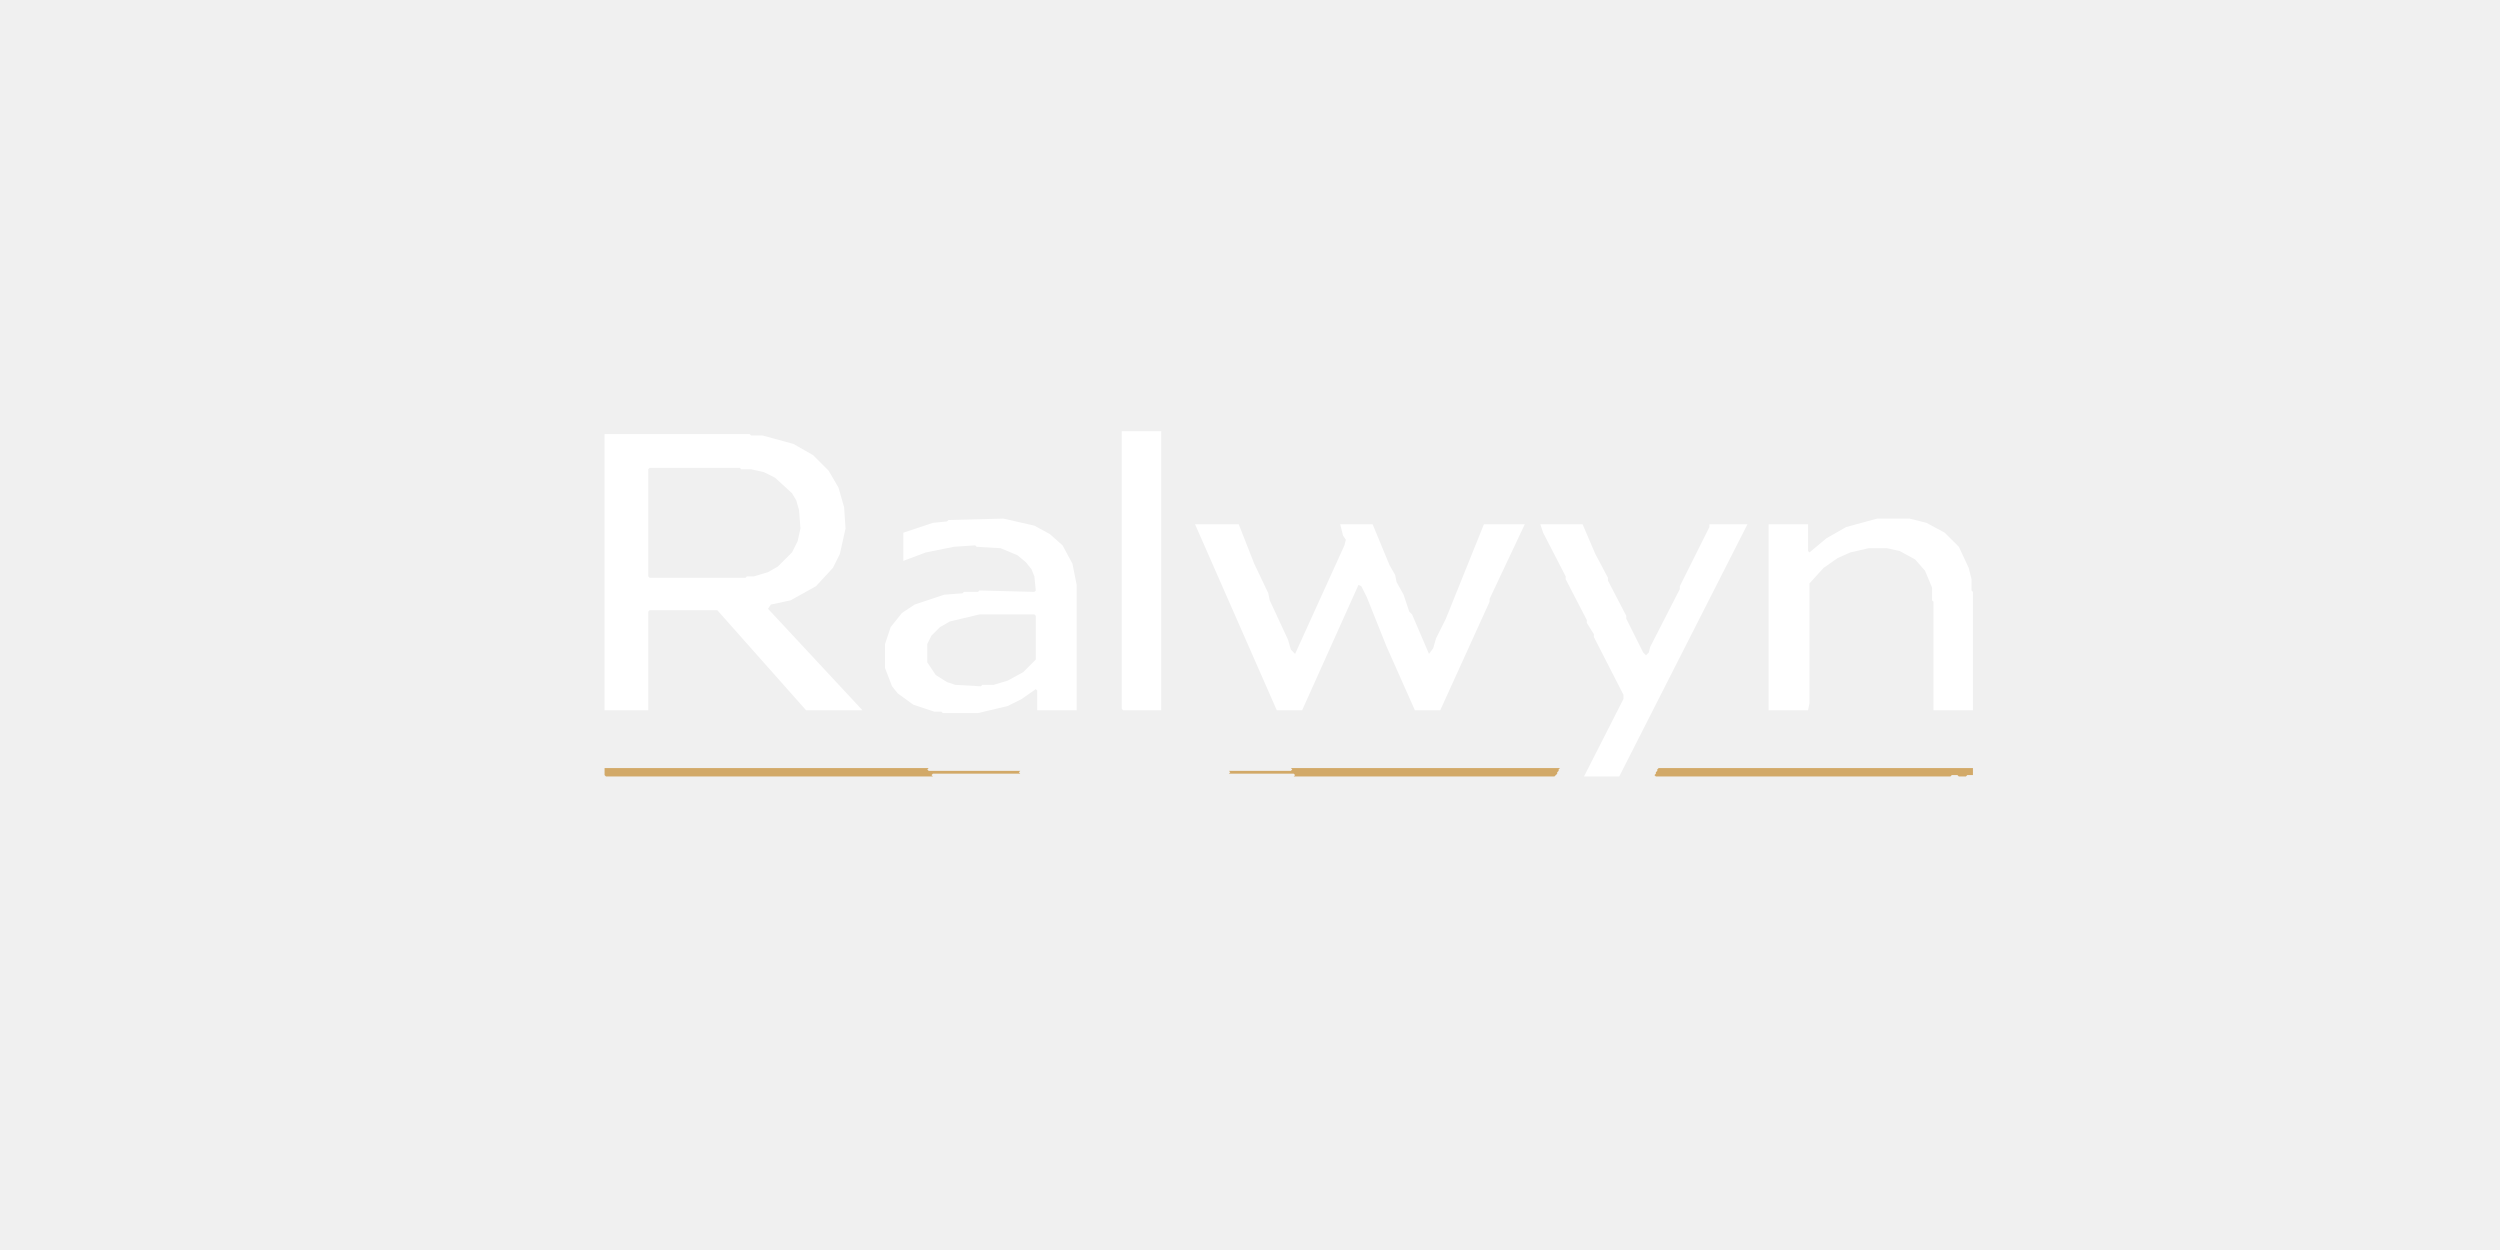
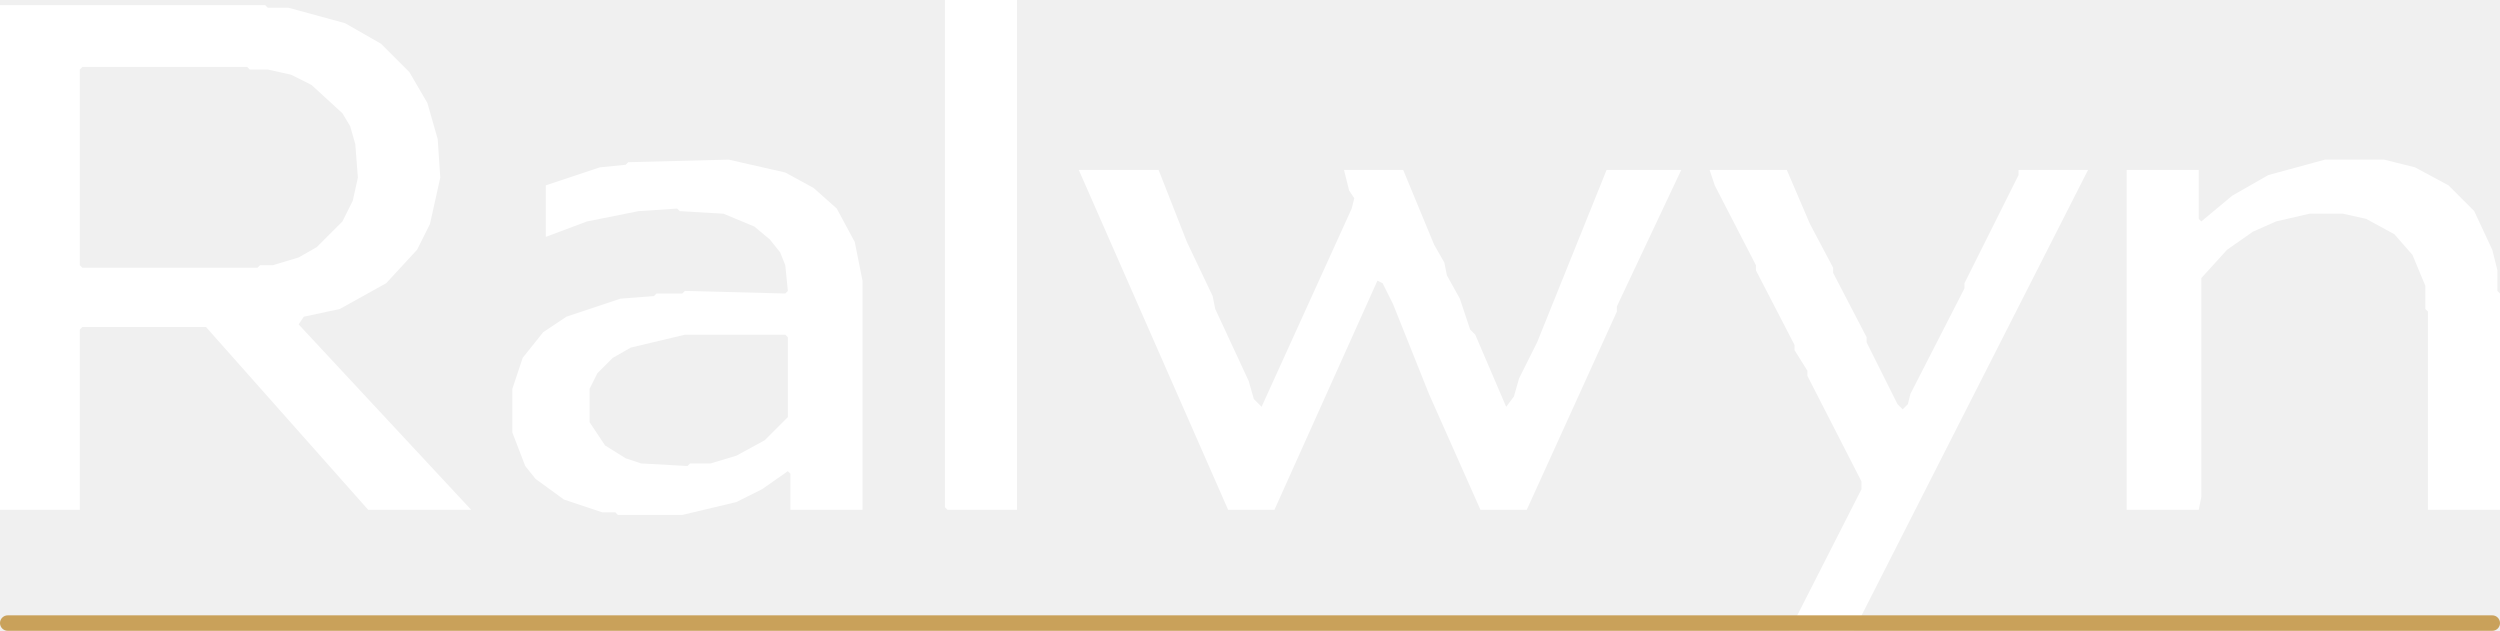
- <svg xmlns="http://www.w3.org/2000/svg" width="1774" height="887" viewBox="0 0 1774 887" role="img" aria-label="Ralwyn logo outlined transparent">
-   <path d="M 1240 372 L 1213 372 L 1213 374 L 1192 416 L 1192 418 L 1171 459 L 1170 463 L 1168 465 L 1166 463 L 1154 439 L 1154 437 L 1141 412 L 1141 410 L 1132 393 L 1123 372 L 1093 372 L 1095 378 L 1111 409 L 1111 411 L 1126 440 L 1126 442 L 1131 450 L 1131 452 L 1152 493 L 1152 496 L 1124 551 L 1149 551 Z M 906 504 L 924 504 L 964 415 L 966 416 L 970 424 L 984 459 L 1004 504 L 1022 504 L 1057 427 L 1057 425 L 1082 372 L 1053 372 L 1026 439 L 1019 453 L 1017 460 L 1014 464 L 1002 436 L 1000 434 L 996 422 L 991 413 L 990 408 L 986 401 L 974 372 L 951 372 L 953 380 L 955 383 L 954 387 L 919 464 L 916 461 L 914 454 L 901 426 L 900 421 L 890 400 L 879 372 L 848 372 Z M 1390 388 L 1380 378 L 1367 371 L 1355 368 L 1332 368 L 1310 374 L 1296 382 L 1284 392 L 1283 391 L 1283 372 L 1255 372 L 1255 504 L 1283 504 L 1284 499 L 1284 414 L 1294 403 L 1304 396 L 1313 392 L 1326 389 L 1339 389 L 1348 391 L 1359 397 L 1366 405 L 1371 417 L 1371 426 L 1372 427 L 1372 504 L 1400 504 L 1400 420 L 1399 419 L 1399 411 L 1397 403 Z M 641 378 L 641 398 L 657 392 L 677 388 L 692 387 L 693 388 L 710 389 L 722 394 L 728 399 L 732 404 L 734 409 L 735 419 L 734 420 L 695 419 L 694 420 L 684 420 L 683 421 L 670 422 L 649 429 L 640 435 L 632 445 L 628 457 L 628 474 L 633 487 L 637 492 L 648 500 L 663 505 L 668 505 L 669 506 L 694 506 L 715 501 L 725 496 L 735 489 L 736 490 L 736 504 L 764 504 L 764 415 L 761 400 L 754 387 L 745 379 L 734 373 L 712 368 L 673 369 L 672 370 L 662 371 Z M 735 437 L 735 468 L 726 477 L 715 483 L 705 486 L 697 486 L 696 487 L 678 486 L 672 484 L 664 479 L 658 470 L 658 457 L 661 451 L 667 445 L 674 441 L 695 436 L 734 436 Z M 429 308 L 429 504 L 460 504 L 460 434 L 461 433 L 509 433 L 572 504 L 612 504 L 545 432 L 547 429 L 561 426 L 579 416 L 591 403 L 596 393 L 600 375 L 599 360 L 595 346 L 588 334 L 577 323 L 563 315 L 541 309 L 533 309 L 532 308 Z M 460 333 L 461 332 L 525 332 L 526 333 L 533 333 L 542 335 L 550 339 L 562 350 L 565 355 L 567 362 L 568 375 L 566 384 L 562 392 L 552 402 L 545 406 L 535 409 L 530 409 L 529 410 L 461 410 L 460 409 Z M 796 306 L 796 503 L 797 504 L 824 504 L 824 306 Z" fill="#FFFFFF" fill-rule="evenodd" />
-   <path d="M 1174 550 L 1175 551 L 1384 551 L 1385 550 L 1389 550 L 1390 551 L 1395 551 L 1396 550 L 1400 550 L 1400 545 L 1177 545 L 1176 546 L 1176 547 L 1175 548 L 1175 549 Z M 822 549 L 918 549 L 919 550 L 918 551 L 862 551 L 1103 551 L 1105 549 L 1105 548 L 1106 547 L 1106 546 L 1107 545 L 900 545 L 916 545 L 917 546 L 916 547 L 839 547 L 872 547 L 873 548 L 872 549 Z M 429 545 L 429 550 L 430 551 L 757 551 L 662 551 L 661 550 L 662 549 L 768 549 L 724 549 L 723 548 L 724 547 L 753 547 L 659 547 L 658 546 L 659 545 L 691 545 Z" fill="#D2A968" fill-rule="evenodd" />
+ <svg xmlns="http://www.w3.org/2000/svg" width="971" height="245" viewBox="0 0 971 245" role="img" aria-label="Ralwyn logo">
+   <g fill="#FFFFFF" fill-rule="evenodd" transform="translate(-429 -306)">
+     <path d="M 1240 372 L 1213 372 L 1213 374 L 1192 416 L 1192 418 L 1171 459 L 1170 463 L 1168 465 L 1166 463 L 1154 439 L 1154 437 L 1141 412 L 1141 410 L 1132 393 L 1123 372 L 1093 372 L 1095 378 L 1111 409 L 1111 411 L 1126 440 L 1126 442 L 1131 450 L 1131 452 L 1152 493 L 1152 496 L 1124 551 L 1149 551 Z M 906 504 L 924 504 L 964 415 L 966 416 L 970 424 L 984 459 L 1004 504 L 1022 504 L 1057 427 L 1057 425 L 1082 372 L 1053 372 L 1026 439 L 1019 453 L 1017 460 L 1014 464 L 1002 436 L 1000 434 L 996 422 L 991 413 L 990 408 L 986 401 L 974 372 L 951 372 L 953 380 L 955 383 L 954 387 L 919 464 L 916 461 L 914 454 L 901 426 L 900 421 L 890 400 L 879 372 L 848 372 Z M 1390 388 L 1380 378 L 1367 371 L 1355 368 L 1332 368 L 1310 374 L 1296 382 L 1284 392 L 1283 391 L 1283 372 L 1255 372 L 1255 504 L 1283 504 L 1284 499 L 1284 414 L 1294 403 L 1304 396 L 1313 392 L 1326 389 L 1339 389 L 1348 391 L 1359 397 L 1366 405 L 1371 417 L 1371 426 L 1372 427 L 1372 504 L 1400 504 L 1400 420 L 1399 419 L 1399 411 L 1397 403 Z M 641 378 L 641 398 L 657 392 L 677 388 L 692 387 L 693 388 L 710 389 L 722 394 L 728 399 L 732 404 L 734 409 L 735 419 L 734 420 L 695 419 L 694 420 L 684 420 L 683 421 L 670 422 L 649 429 L 640 435 L 632 445 L 628 457 L 628 474 L 633 487 L 637 492 L 648 500 L 663 505 L 668 505 L 669 506 L 694 506 L 715 501 L 725 496 L 735 489 L 736 490 L 736 504 L 764 504 L 764 415 L 761 400 L 754 387 L 745 379 L 734 373 L 712 368 L 673 369 L 672 370 L 662 371 Z M 735 437 L 735 468 L 726 477 L 715 483 L 705 486 L 697 486 L 696 487 L 678 486 L 672 484 L 664 479 L 658 470 L 658 457 L 661 451 L 667 445 L 674 441 L 695 436 L 734 436 Z M 429 308 L 429 504 L 460 504 L 460 434 L 461 433 L 509 433 L 572 504 L 612 504 L 545 432 L 547 429 L 561 426 L 579 416 L 591 403 L 596 393 L 600 375 L 599 360 L 595 346 L 588 334 L 577 323 L 563 315 L 541 309 L 533 309 L 532 308 Z M 460 333 L 461 332 L 525 332 L 526 333 L 533 333 L 542 335 L 550 339 L 562 350 L 565 355 L 567 362 L 568 375 L 566 384 L 562 392 L 552 402 L 545 406 L 535 409 L 530 409 L 529 410 L 461 410 L 460 409 Z M 796 306 L 796 503 L 797 504 L 824 504 L 824 306 Z" />
+   </g>
+   <rect x="0" y="239" width="971" height="6" rx="3" fill="#C9A15A" />
</svg>
